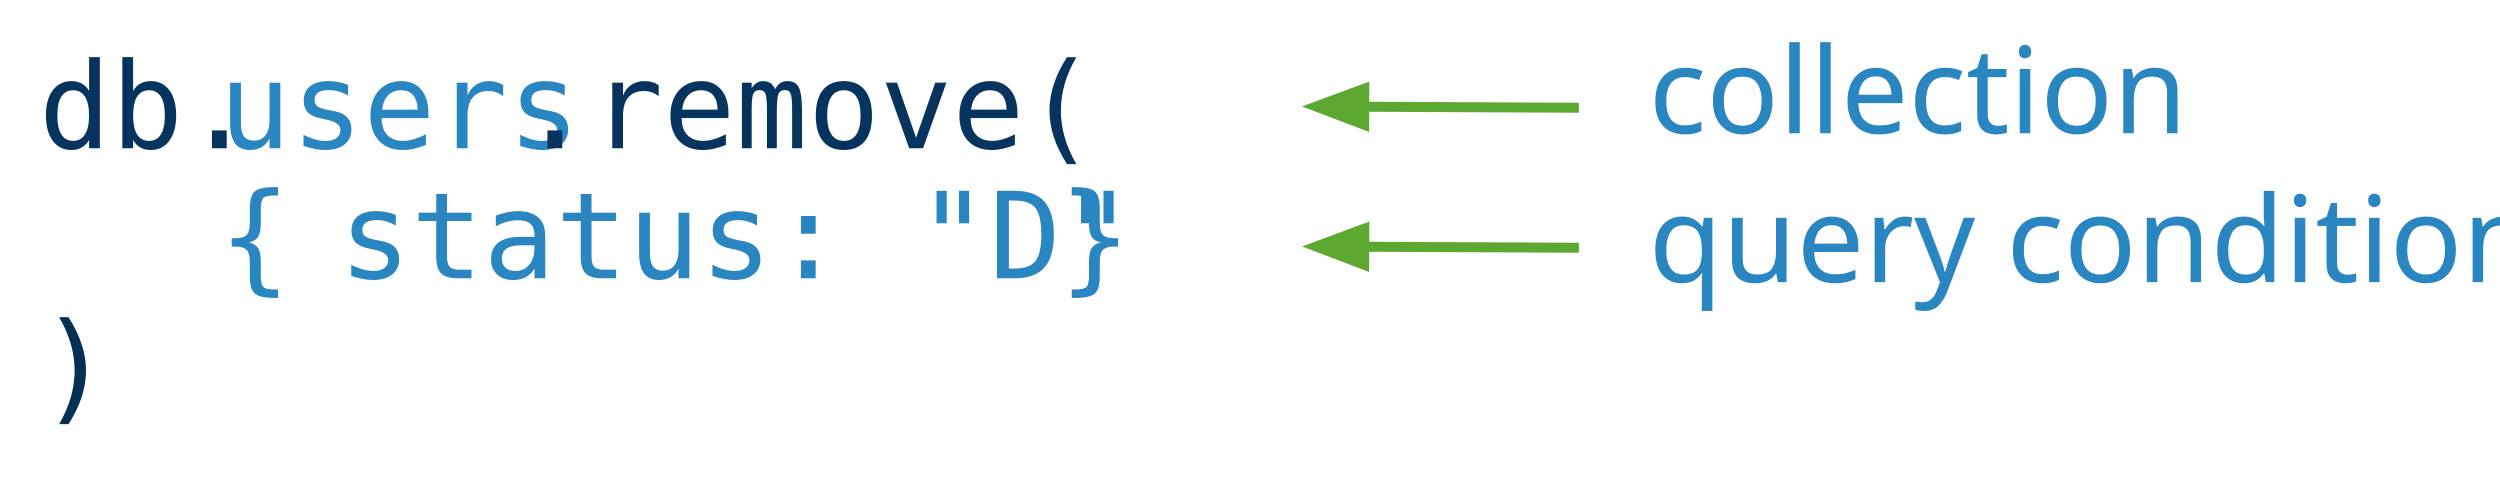
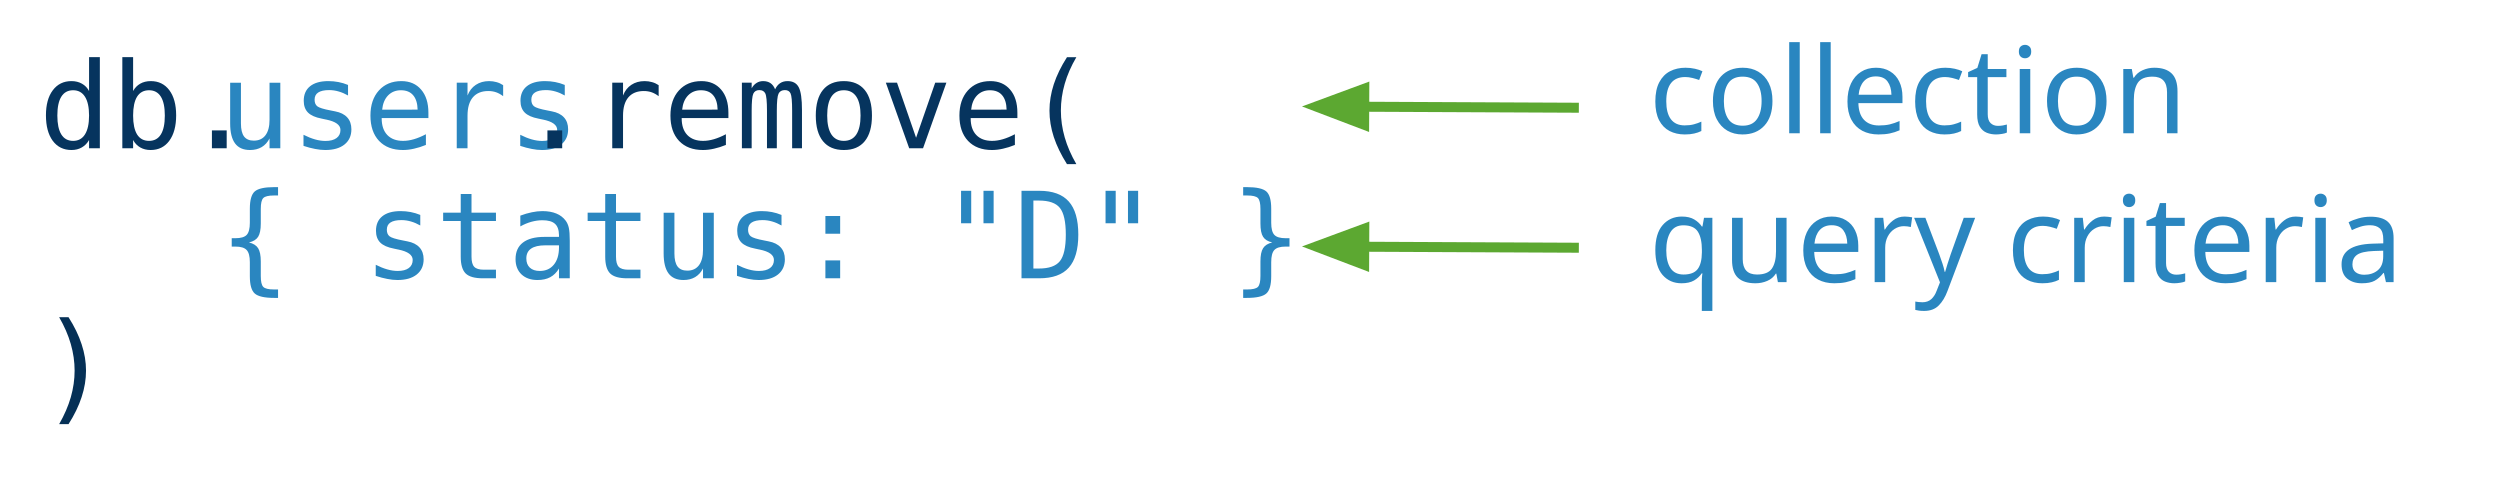
<svg xmlns="http://www.w3.org/2000/svg" version="1.1" x="0px" y="0px" width="500" height="100" viewBox="0, 0, 500, 100">
  <g id="Layer 1">
    <text transform="matrix(1, 0, 0, 1, 132.466, 52.393)">
      <tspan x="-124.716" y="-22.736" font-family="Inconsolata" font-size="24" fill="#06345E">db.</tspan>
      <tspan x="-88.716" y="-22.736" font-family="Inconsolata" font-size="24" fill="#2A86C0">users</tspan>
      <tspan x="-28.716" y="-22.736" font-family="Inconsolata" font-size="24" fill="#06345E">.remove(</tspan>
      <tspan x="-124.716" y="3.264" font-family="Inconsolata" font-size="24" fill="#D33907">   </tspan>
-       <tspan x="-88.716" y="3.264" font-family="Inconsolata" font-size="24" fill="#2A86C0">{ </tspan>
-       <tspan x="-64.716" y="3.264" font-family="Inconsolata" font-size="24" fill="#2A86C0">status: "D"</tspan>
-       <tspan x="67.284" y="3.264" font-family="Inconsolata" font-size="24" fill="#2A86C0"> </tspan>
-       <tspan x="79.284" y="3.264" font-family="Inconsolata" font-size="24" fill="#2A86C0">}</tspan>
+       <tspan x="-88.716" y="3.264" font-family="Inconsolata" font-size="24" fill="#2A86C0">{ status: "D" }</tspan>
      <tspan x="-124.716" y="29.264" font-family="Inconsolata" font-size="24" fill="#053056">)</tspan>
    </text>
    <g>
      <g>
        <path d="M315.77,49.547 L272.843,49.348" fill-opacity="0" stroke="#5CA831" stroke-width="2" />
        <path d="M272.86,45.748 L263.243,49.303 L272.826,52.948 z" fill="#5CA831" fill-opacity="1" stroke="#5CA831" stroke-width="2" stroke-opacity="1" />
      </g>
      <text transform="matrix(1, 0, 0, 1, 409.484, 50.006)">
-         <tspan x="-79.73" y="6.414" font-family="GillSans" font-size="24" fill="#2A86C0">query condition</tspan>
+         <tspan x="-79.73" y="6.414" font-family="GillSans" font-size="24" fill="#2A86C0">query criteria</tspan>
      </text>
    </g>
    <g>
      <g>
        <path d="M315.77,21.547 L272.843,21.348" fill-opacity="0" stroke="#5CA831" stroke-width="2" />
        <path d="M272.86,17.748 L263.243,21.303 L272.826,24.948 z" fill="#5CA831" fill-opacity="1" stroke="#5CA831" stroke-width="2" stroke-opacity="1" />
      </g>
      <text transform="matrix(1, 0, 0, 1, 379.711, 19.156)">
        <tspan x="-49.957" y="7.5" font-family="GillSans" font-size="24" fill="#2A86C0">collection</tspan>
      </text>
    </g>
  </g>
  <defs />
</svg>
